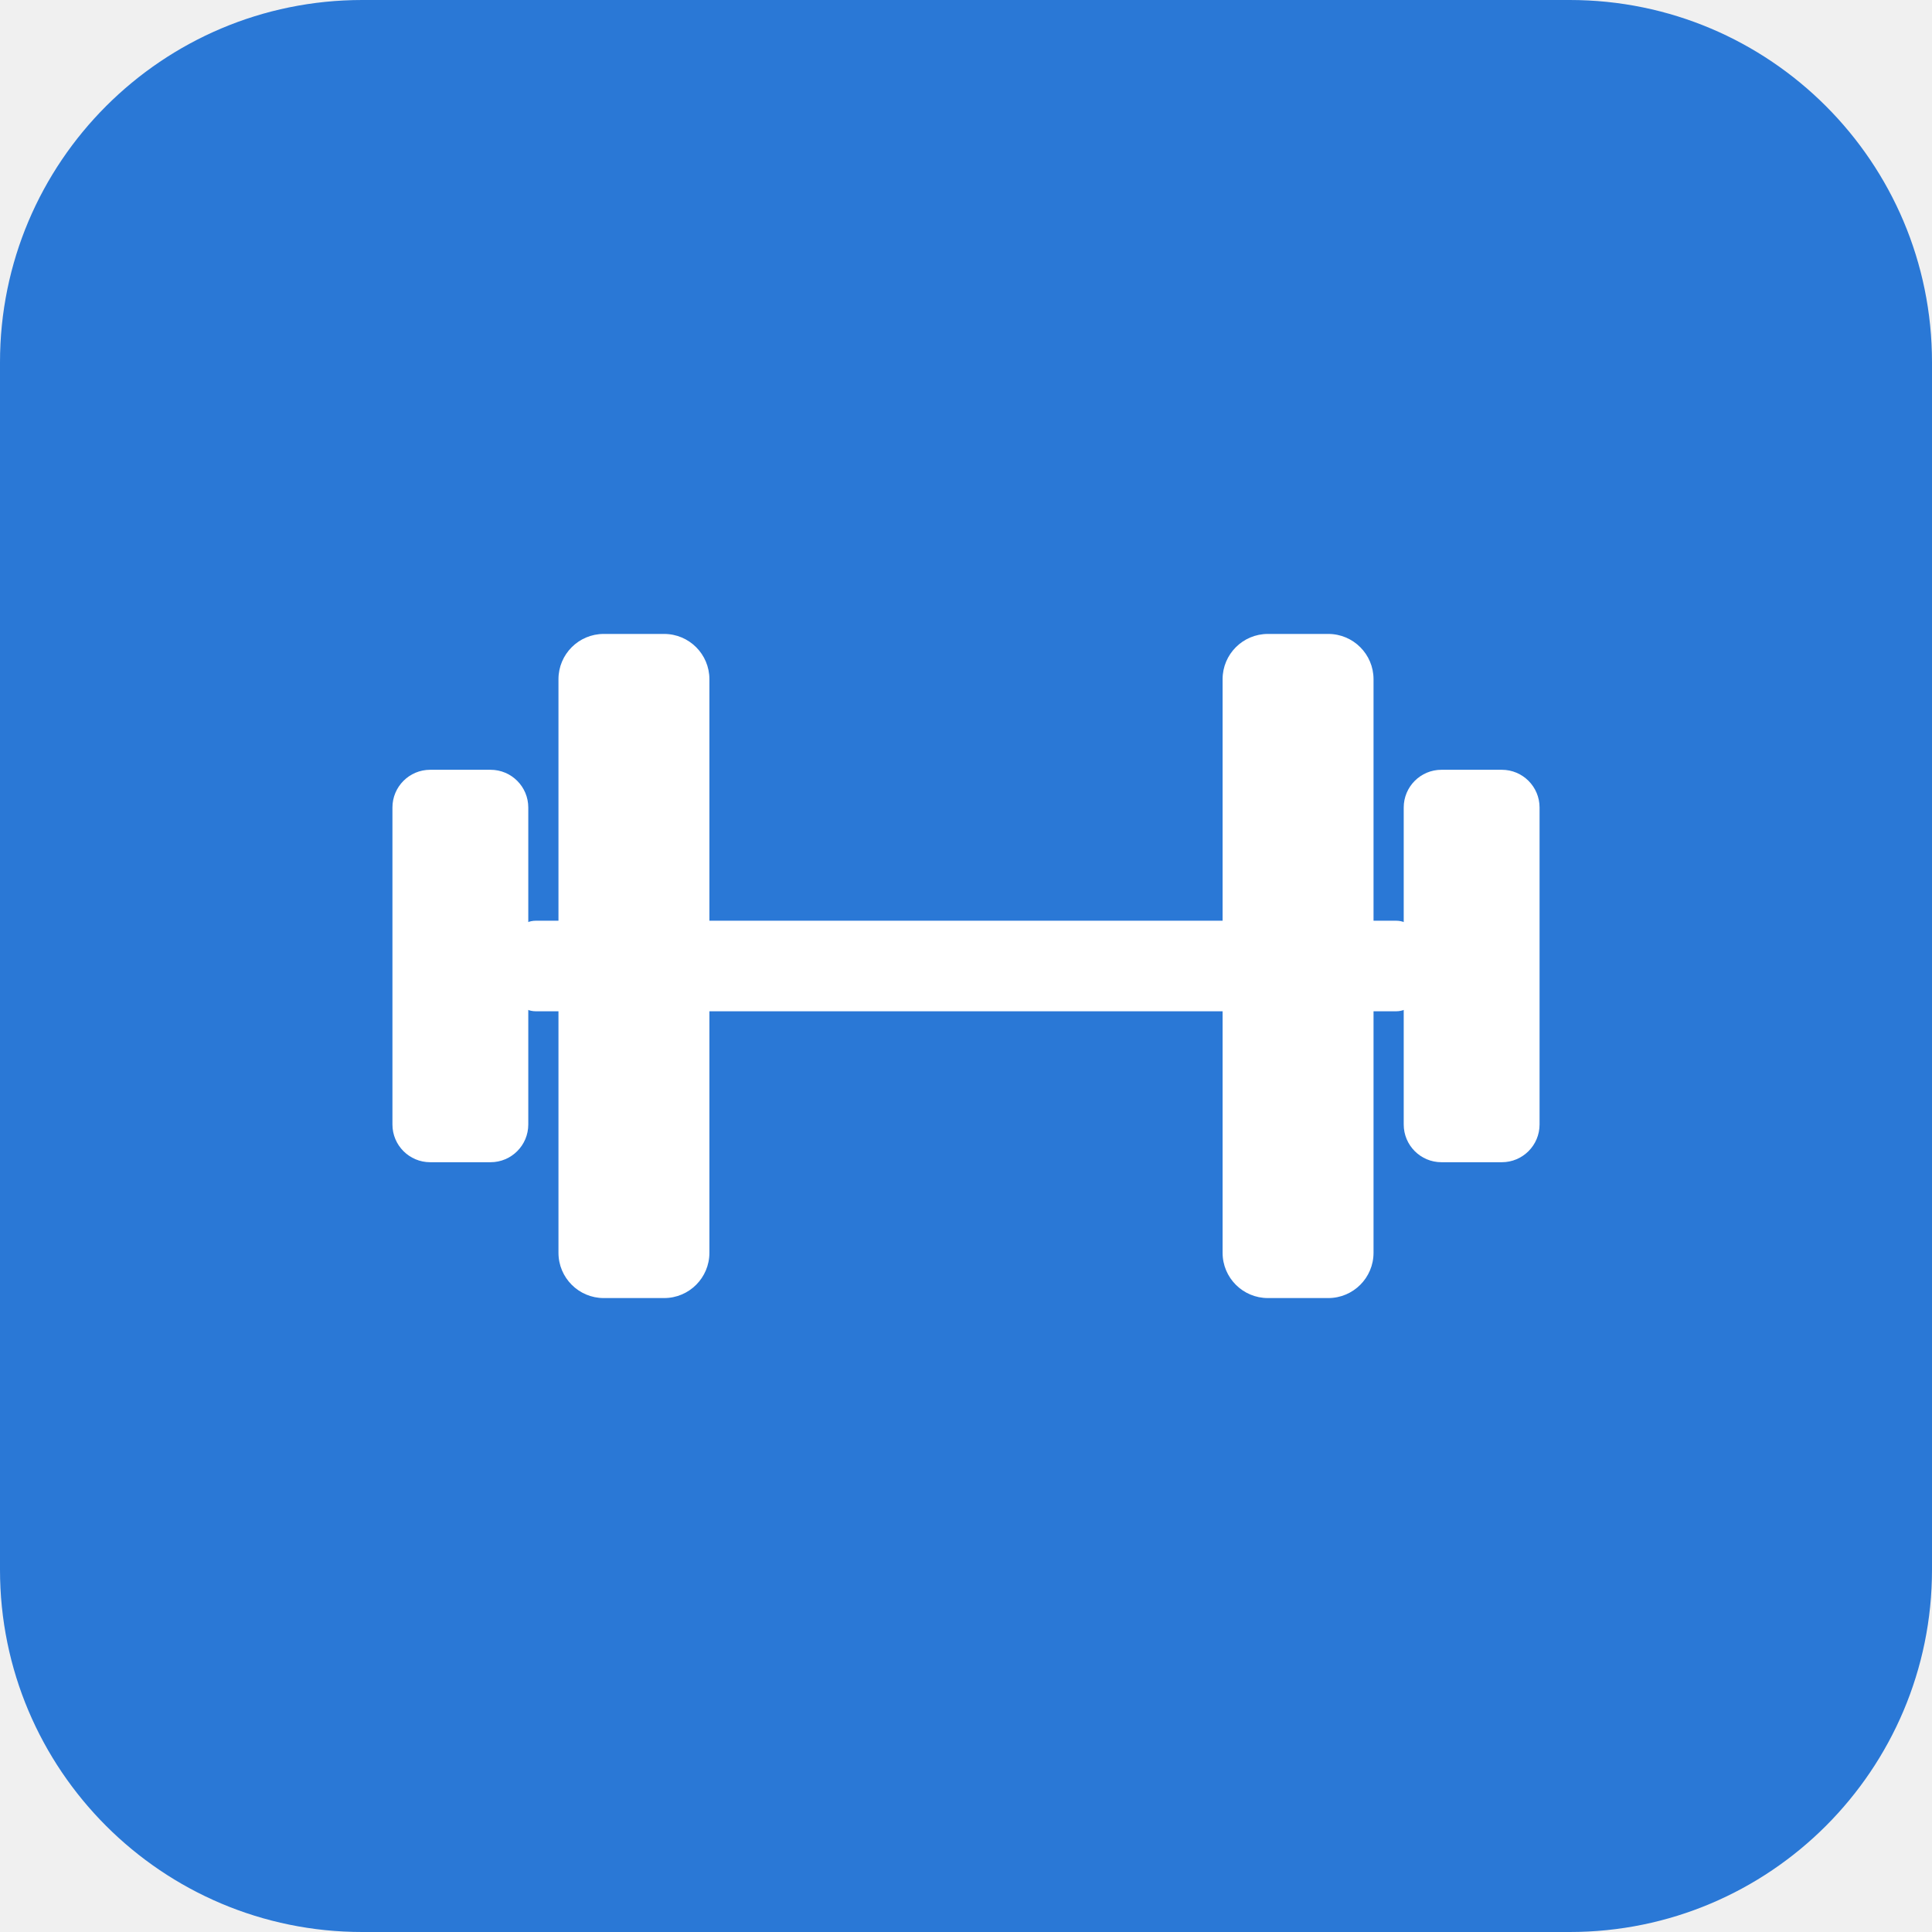
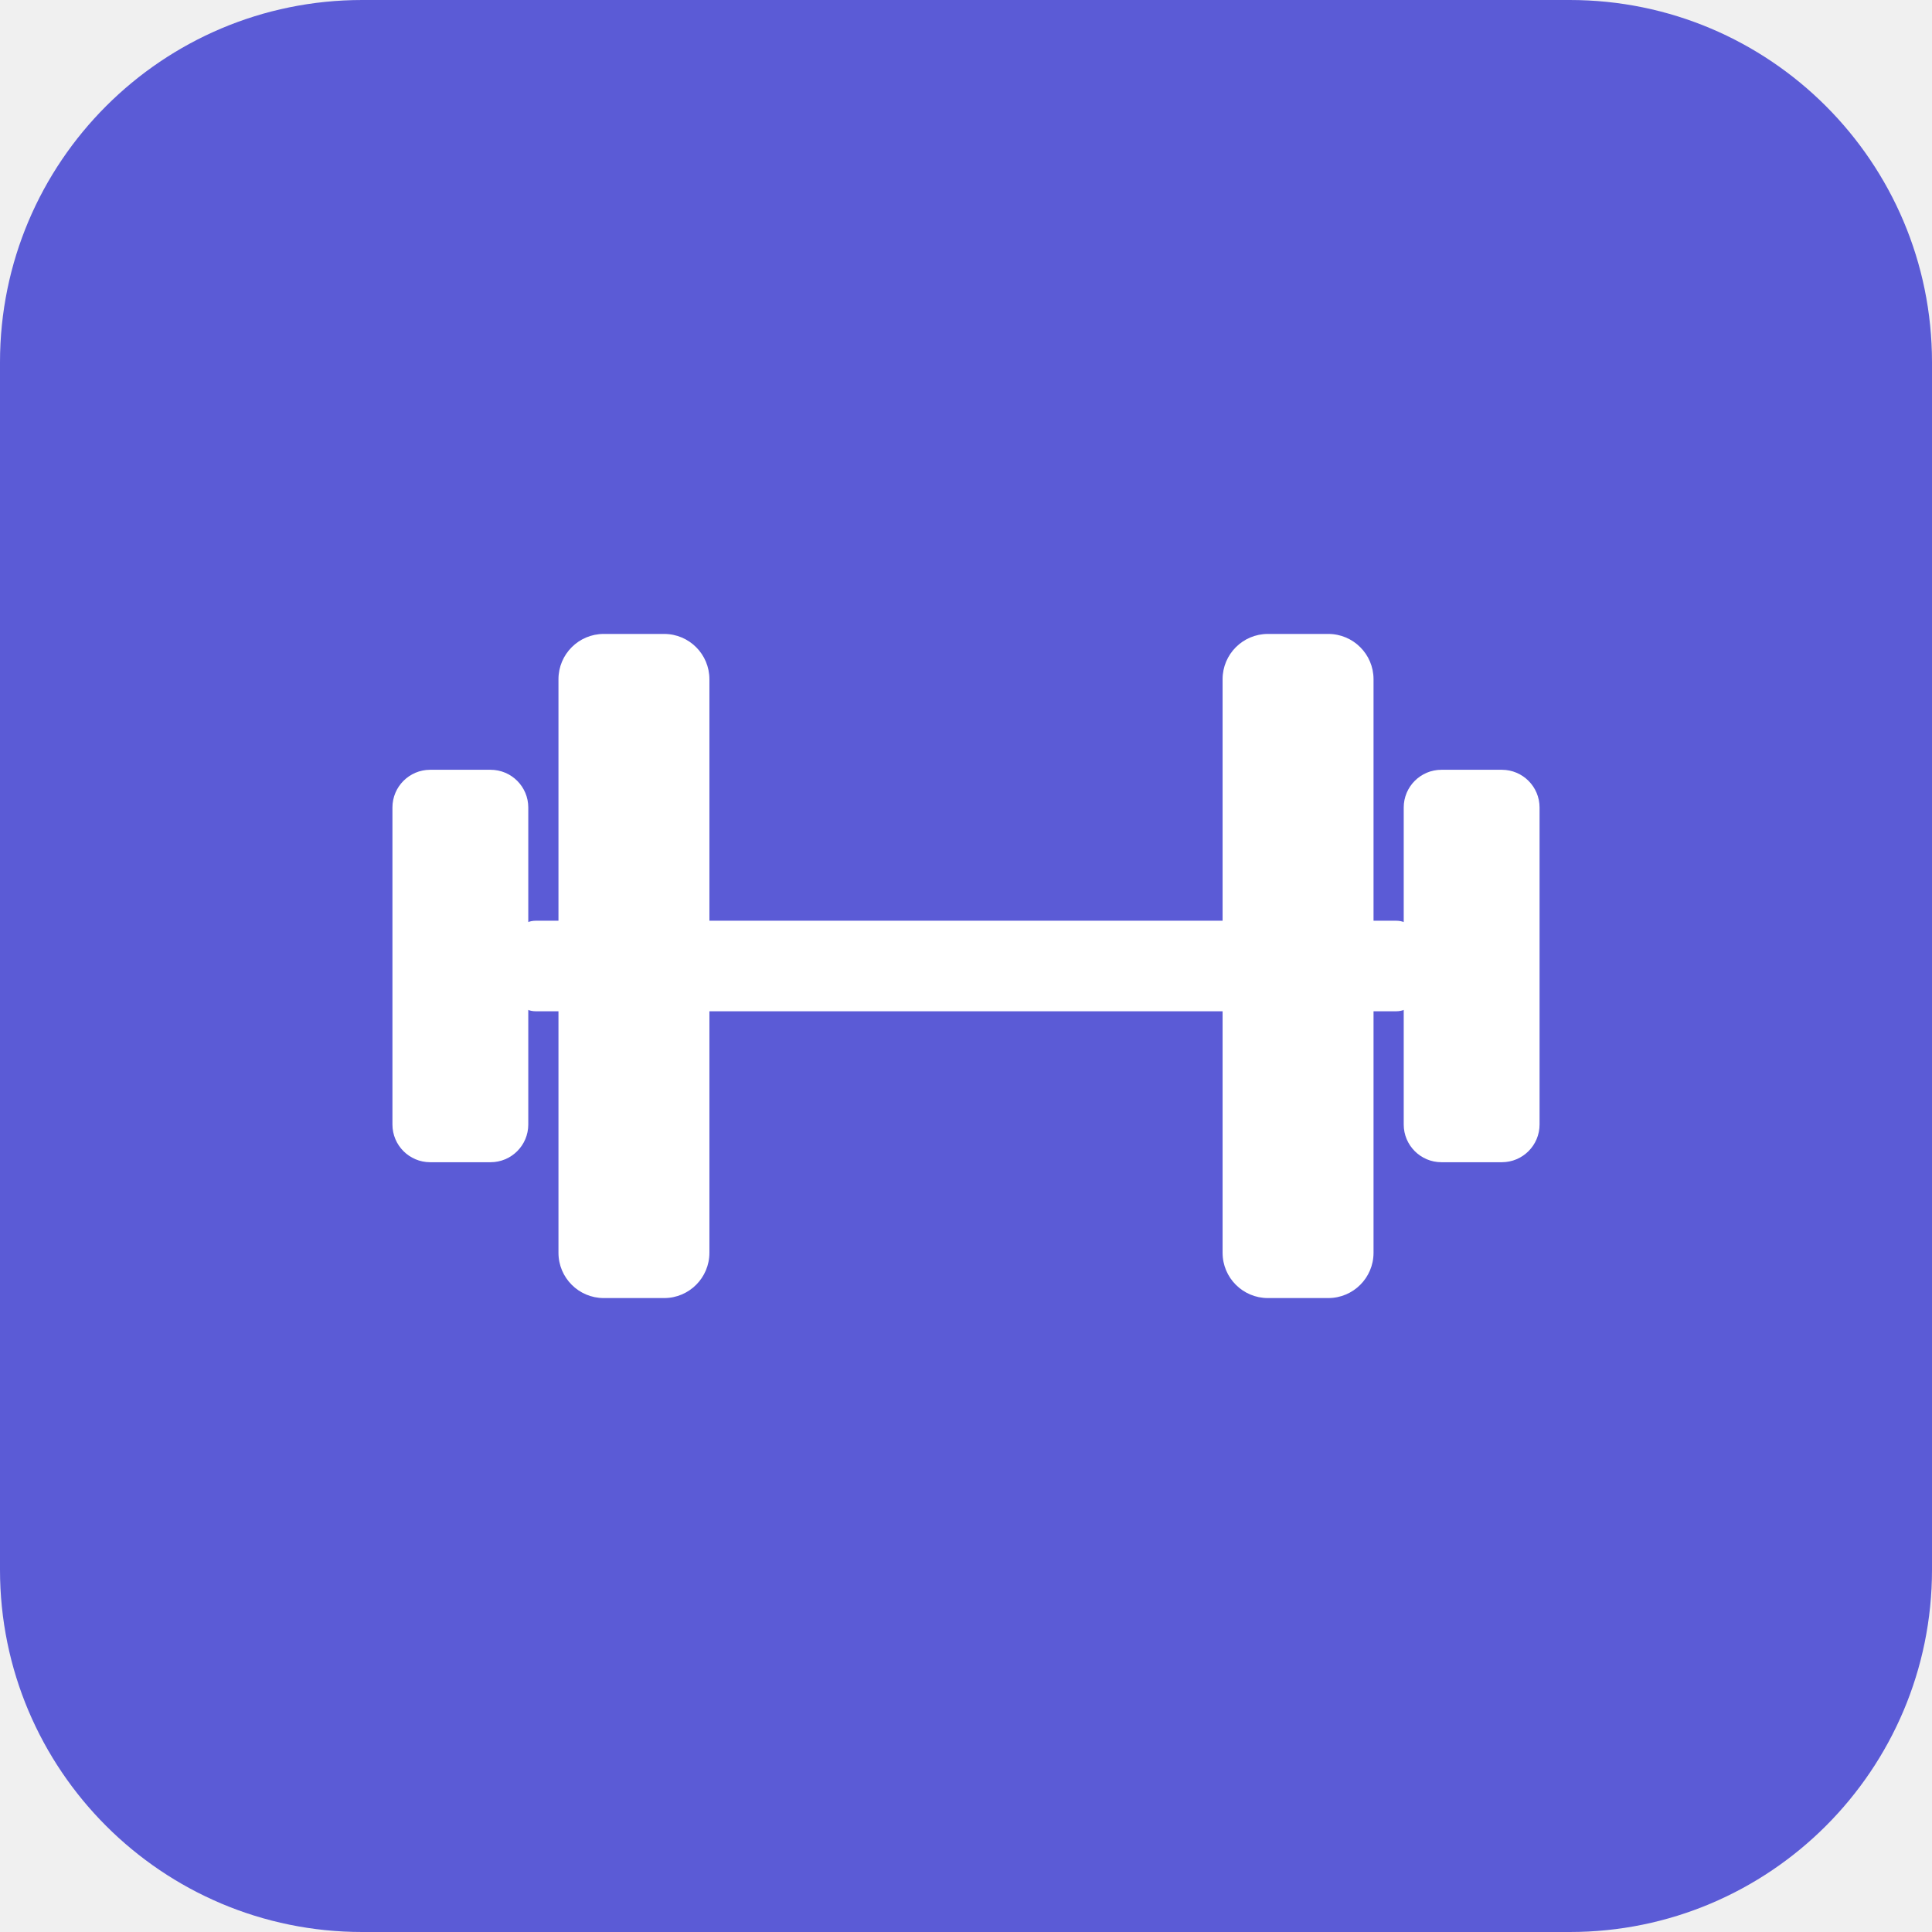
<svg xmlns="http://www.w3.org/2000/svg" viewBox="0 0 512 512">
-   <rect width="512" height="512" rx="96" fill="#2a78d6" />
+   <rect width="512" height="512" rx="96" fill="#5b5bd6" />
  <g fill="#ffffff">
    <rect x="136" y="244" width="240" height="24" rx="6" />
    <rect x="148" y="168" width="40" height="176" rx="12" />
    <rect x="324" y="168" width="40" height="176" rx="12" />
    <rect x="104" y="204" width="36" height="104" rx="10" />
    <rect x="372" y="204" width="36" height="104" rx="10" />
  </g>
</svg>
